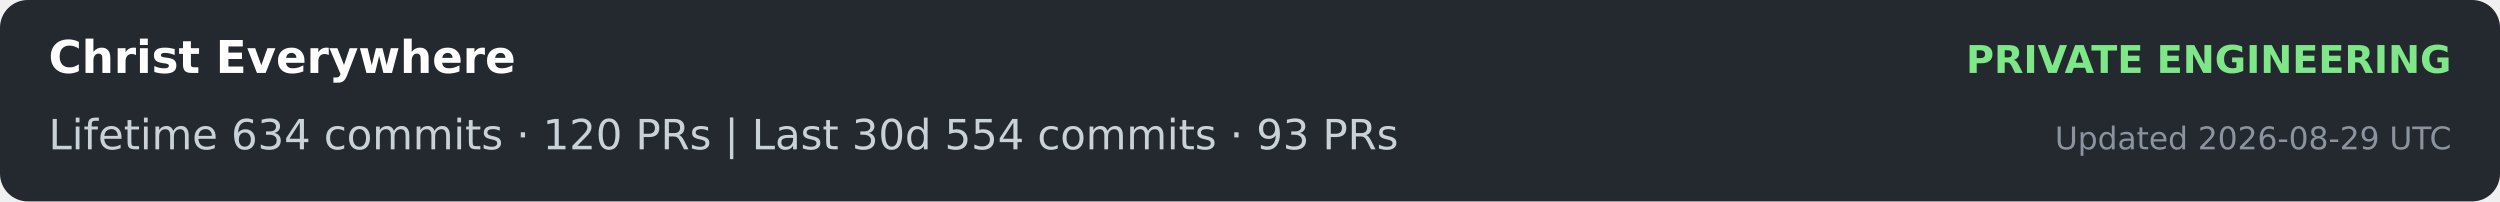
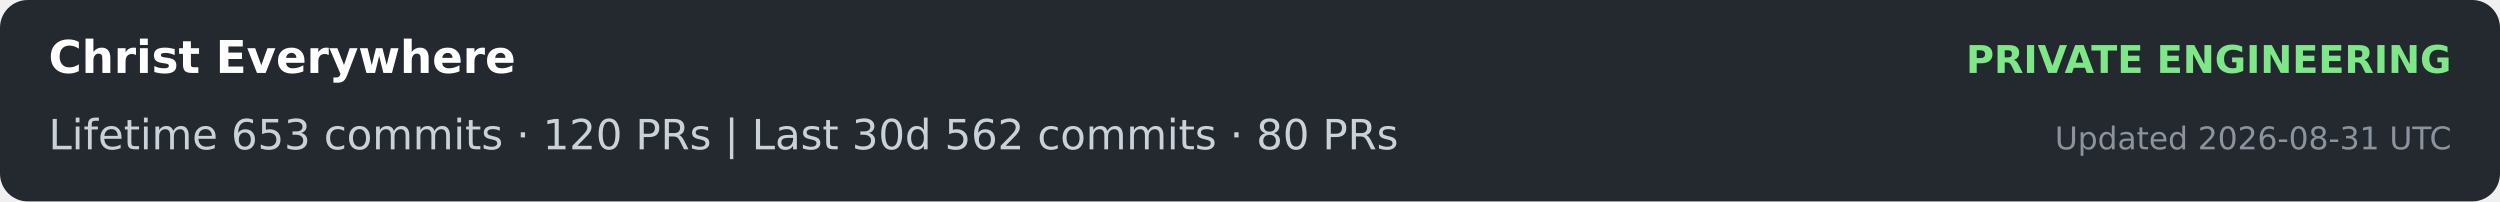
- <svg xmlns="http://www.w3.org/2000/svg" width="720" height="58" role="img" aria-label="Christ Everywhere: lifetime 634 commits and 120 PRs; last 30 days 554 commits and 93 PRs">
+ <svg xmlns="http://www.w3.org/2000/svg" width="720" height="58" role="img" aria-label="Christ Everywhere: lifetime 653 commits and 120 PRs; last 30 days 562 commits and 80 PRs">
  <rect width="720" height="58" rx="8" fill="#24292f" />
  <text x="14" y="21" fill="#ffffff" font-family="Verdana,DejaVu Sans,sans-serif" font-size="13" font-weight="700">Christ Everywhere</text>
  <text x="706" y="21" text-anchor="end" fill="#7ee787" font-family="Verdana,DejaVu Sans,sans-serif" font-size="11" font-weight="700">PRIVATE ENGINEERING</text>
-   <text x="14" y="43" fill="#c9d1d9" font-family="Verdana,DejaVu Sans,sans-serif" font-size="12">Lifetime  634 commits · 120 PRs     |     Last 30d  554 commits · 93 PRs</text>
-   <text x="706" y="43" text-anchor="end" fill="#8b949e" font-family="Verdana,DejaVu Sans,sans-serif" font-size="9">Updated 2026-08-29 UTC</text>
+   <text x="14" y="43" fill="#c9d1d9" font-family="Verdana,DejaVu Sans,sans-serif" font-size="12">Lifetime  653 commits · 120 PRs     |     Last 30d  562 commits · 80 PRs</text>
+   <text x="706" y="43" text-anchor="end" fill="#8b949e" font-family="Verdana,DejaVu Sans,sans-serif" font-size="9">Updated 2026-08-31 UTC</text>
</svg>
